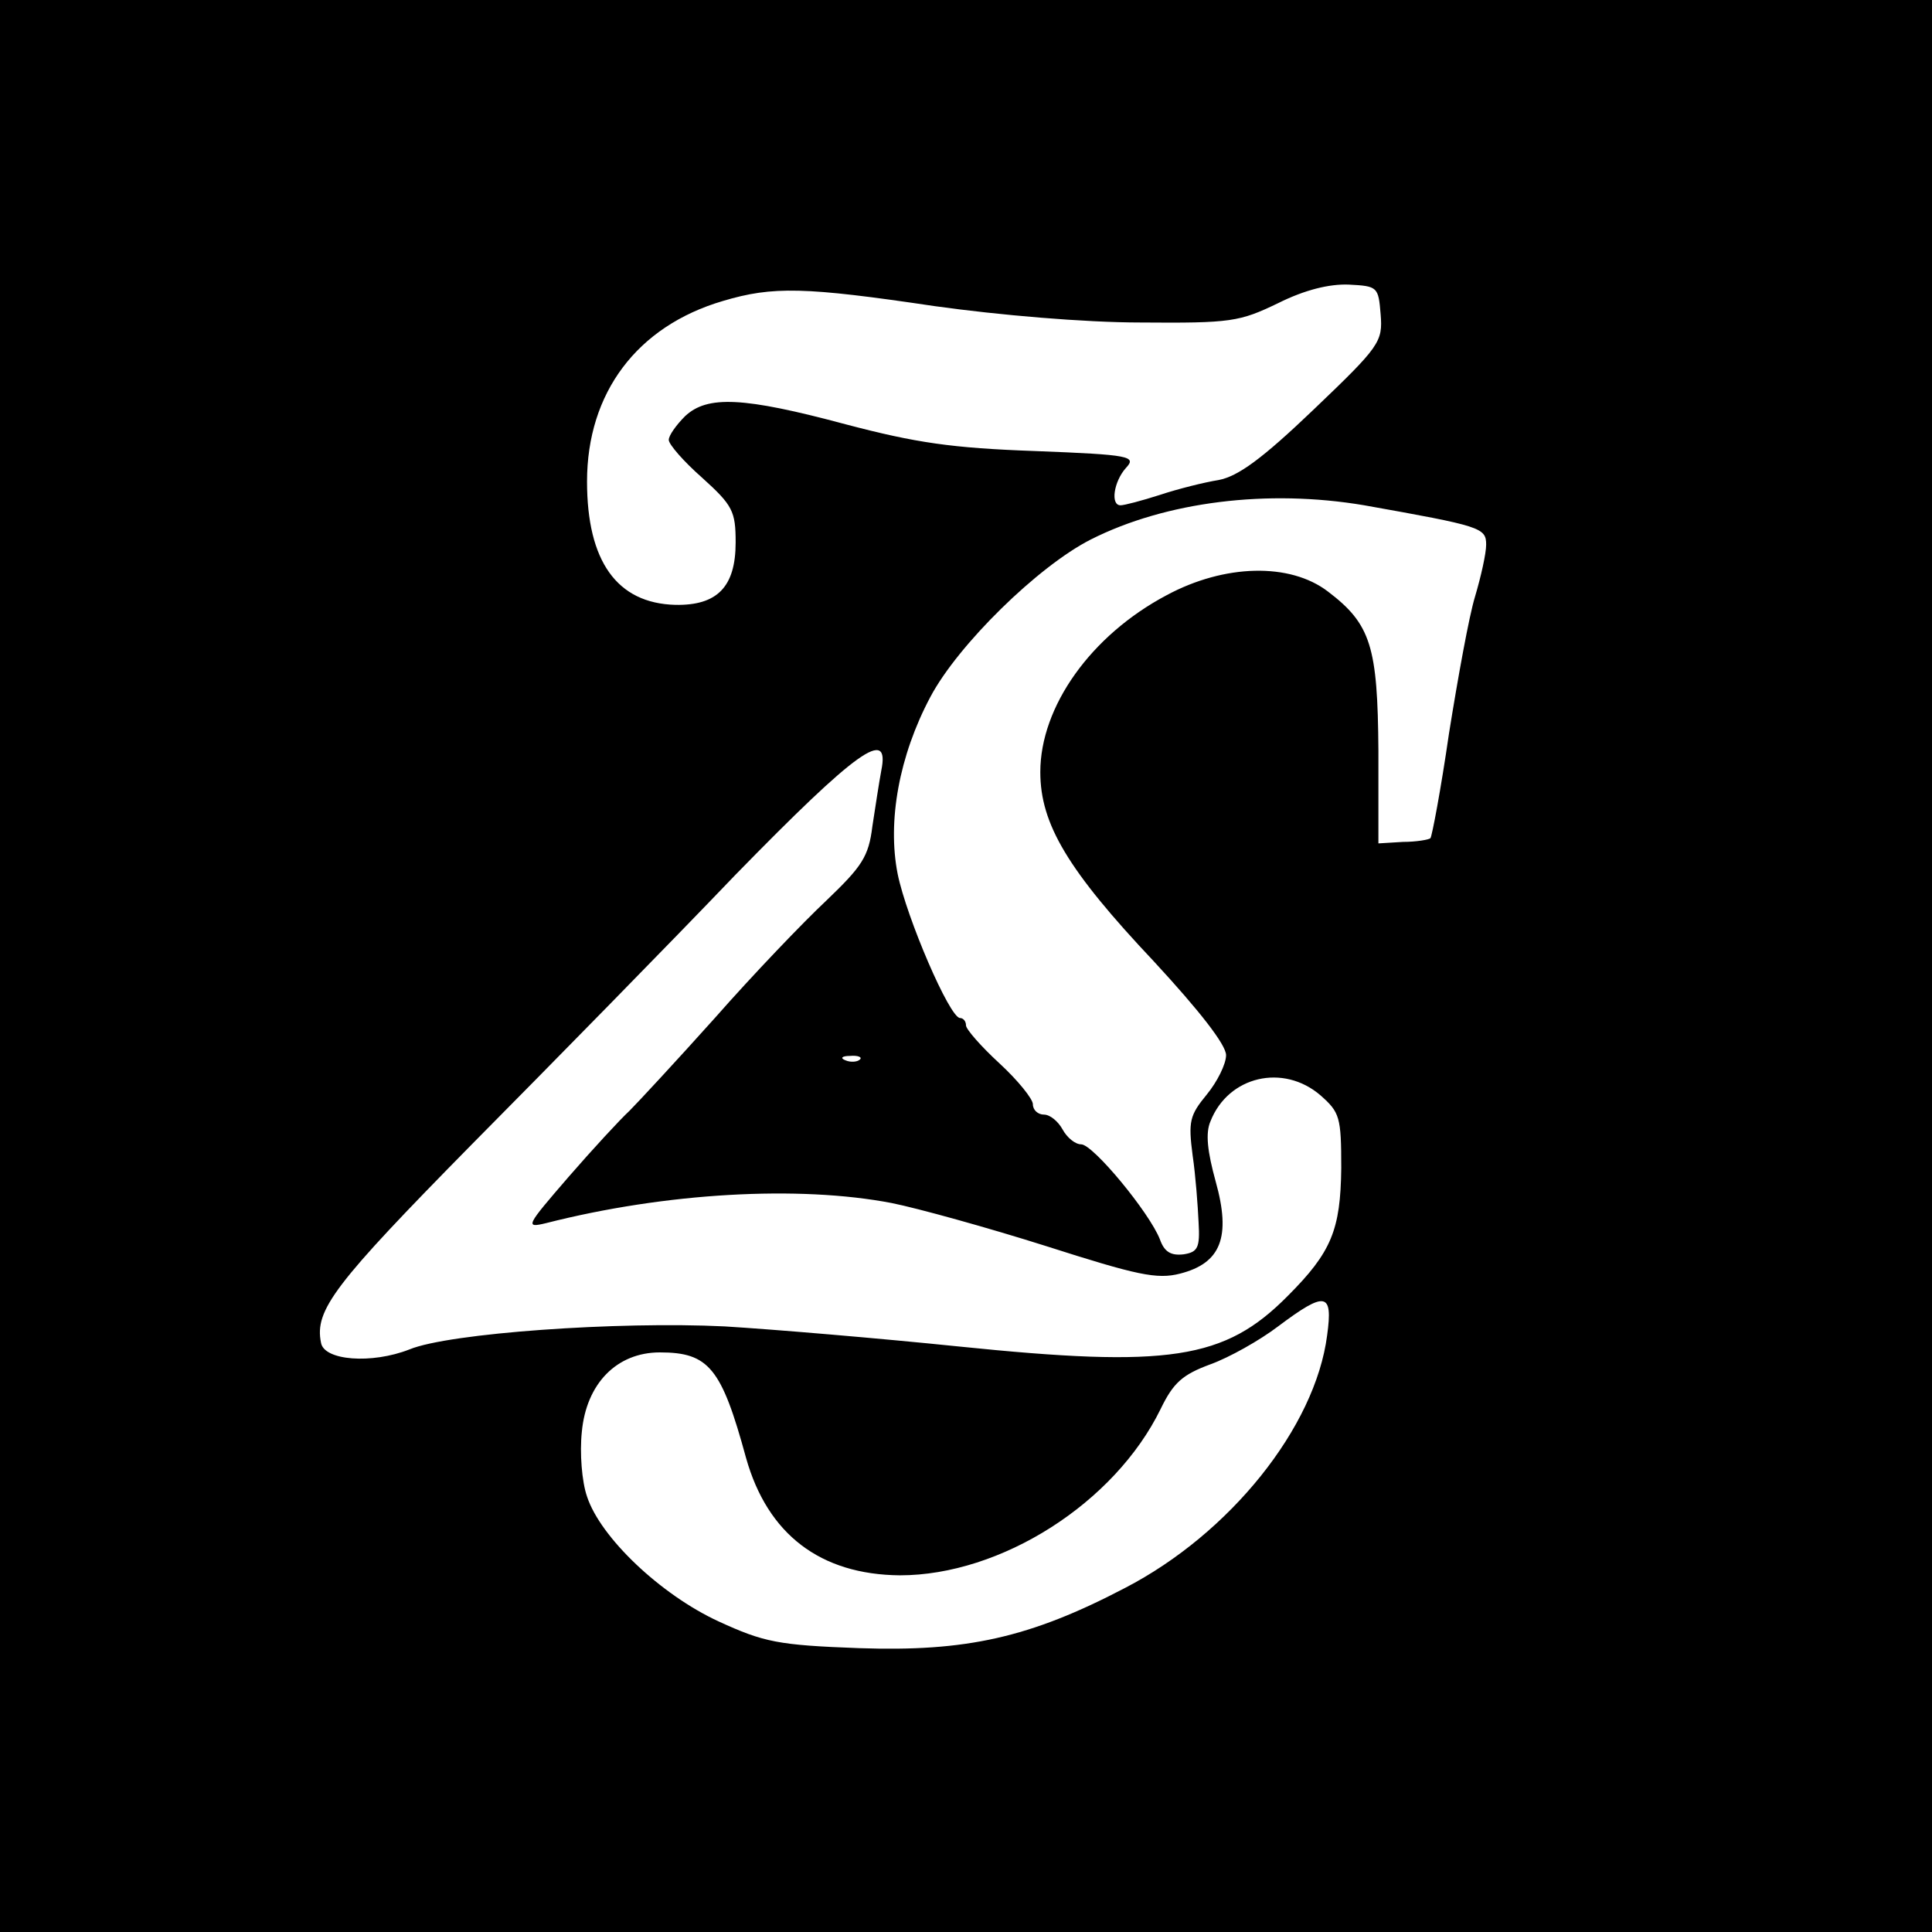
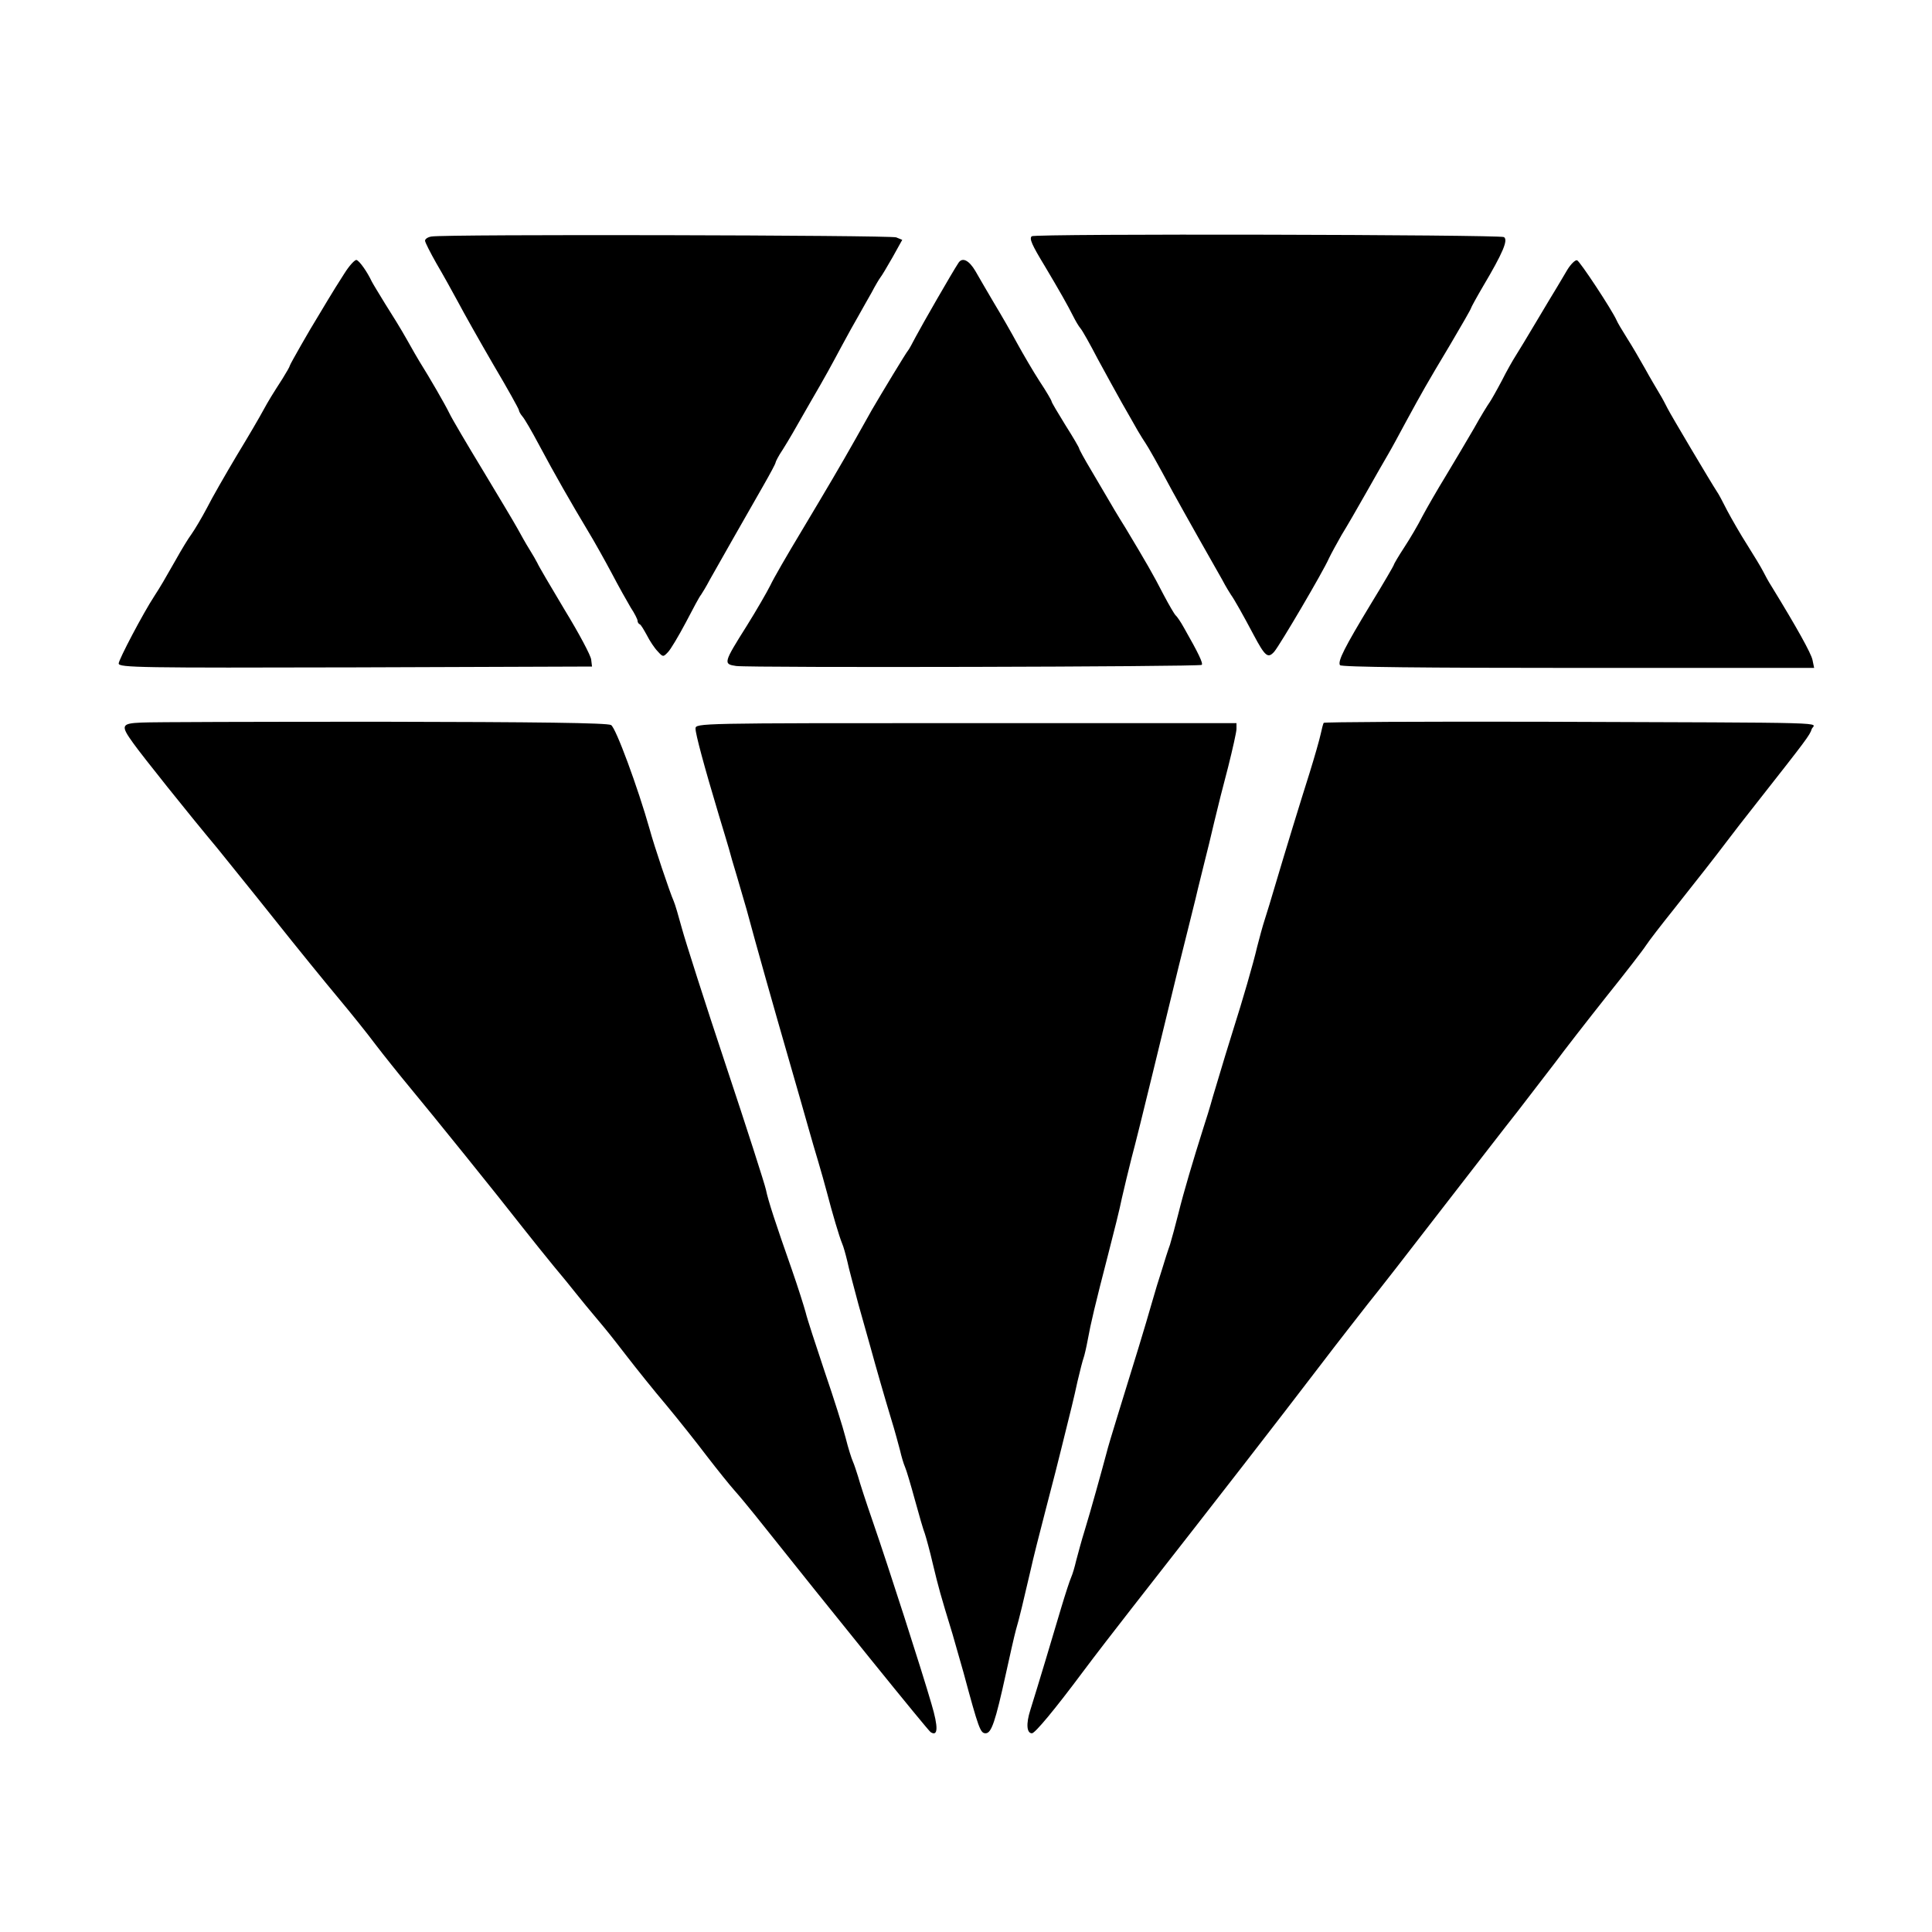
- <svg xmlns="http://www.w3.org/2000/svg" version="1.0" width="260pt" height="260pt" viewBox="0 0 260 260" preserveAspectRatio="xMidYMid meet">
-   <g transform="translate(0,260) scale(0.1,-0.1)" fill="#000000" stroke="none">
-     <path d="M0 1300 l0 -1300 1300 0 1300 0 0 1300 0 1300 -1300 0 -1300 0 0 -1300z m1858 877 c3 -37 -1 -43 -90 -128 -70 -67 -102 -90 -128 -95 -19 -3 -55 -12 -79 -20 -25 -8 -48 -14 -53 -14 -14 0 -9 32 7 50 15 16 7 18 -122 23 -112 4 -160 11 -255 36 -138 37 -186 39 -216 11 -12 -12 -22 -26 -22 -32 0 -6 20 -29 45 -51 41 -37 45 -45 45 -87 0 -60 -25 -85 -81 -84 -79 2 -119 59 -119 166 0 119 67 209 183 243 67 20 110 19 285 -7 86 -12 201 -22 277 -22 122 -1 133 1 185 26 36 18 69 26 95 25 39 -2 40 -3 43 -40z m-22 -257 c157 -28 164 -30 164 -53 0 -12 -7 -43 -15 -70 -8 -26 -23 -109 -35 -184 -11 -76 -23 -139 -25 -141 -2 -2 -19 -5 -37 -5 l-33 -2 0 125 c-1 140 -10 170 -68 214 -51 39 -139 37 -217 -5 -102 -54 -170 -150 -170 -238 0 -70 37 -132 153 -255 61 -66 97 -112 97 -126 0 -12 -12 -36 -26 -53 -23 -28 -25 -36 -19 -82 4 -27 7 -68 8 -90 2 -34 -1 -40 -20 -43 -17 -2 -26 3 -32 20 -14 36 -90 128 -106 128 -8 0 -19 9 -25 20 -6 11 -17 20 -25 20 -8 0 -15 6 -15 14 0 7 -20 32 -45 55 -25 23 -45 46 -45 51 0 6 -4 10 -8 10 -14 0 -72 135 -84 194 -14 71 2 159 44 238 37 70 145 176 216 212 101 51 238 68 368 46z m-650 -357 c-3 -16 -8 -49 -12 -75 -5 -41 -14 -54 -62 -100 -31 -29 -99 -100 -150 -158 -52 -58 -104 -114 -115 -125 -12 -11 -49 -51 -82 -89 -57 -66 -59 -69 -30 -62 161 41 340 51 465 27 35 -7 129 -33 208 -58 122 -39 149 -45 180 -37 55 14 69 49 48 124 -11 40 -14 65 -7 81 24 61 98 78 148 35 26 -23 28 -29 28 -98 -1 -83 -13 -113 -72 -172 -85 -86 -160 -97 -443 -68 -107 11 -249 23 -315 27 -143 7 -371 -9 -424 -31 -51 -20 -115 -15 -119 9 -9 44 18 79 202 266 107 108 267 271 356 364 164 168 208 199 196 140z m-29 -389 c-3 -3 -12 -4 -19 -1 -8 3 -5 6 6 6 11 1 17 -2 13 -5z m629 -371 c-16 -124 -131 -267 -272 -340 -128 -67 -214 -86 -358 -81 -109 4 -128 8 -189 36 -78 36 -159 113 -177 168 -7 20 -10 59 -7 87 6 65 47 107 105 107 66 0 83 -21 116 -142 29 -103 100 -157 207 -158 136 0 289 97 351 224 17 35 29 46 67 60 25 9 66 32 91 51 64 48 74 46 66 -12z" />
-   </g>
+ <svg xmlns="http://www.w3.org/2000/svg" version="1" width="933.333" height="933.333" viewBox="0 0 700 700">
+   <path d="M156.3 85.7c-1.3.2-2.3.9-2.3 1.5s1.9 4.3 4.1 8.2c2.3 3.9 5.8 10.2 7.9 14.1 2 3.8 7.8 14.1 12.8 22.7 5.1 8.6 9.2 16 9.2 16.4 0 .4.6 1.5 1.3 2.3.8.9 3.4 5.4 5.9 10.1 5.8 10.9 11.9 21.5 17.6 31 2.5 4.1 6.5 11.3 8.9 15.8 2.4 4.6 5.5 10.1 6.8 12.3 1.4 2.1 2.5 4.3 2.5 4.8s.3 1.1.8 1.3c.4.1 1.5 2 2.6 4 1 2 2.8 4.7 3.9 5.8 1.9 2.1 2 2.1 3.7.3 1-1 3.9-5.9 6.5-10.8 2.6-5 5-9.5 5.5-10 .4-.6 1.9-3 3.2-5.5 2.9-5.2 13-22.9 19.4-34.1 2.4-4.2 4.4-7.9 4.4-8.3 0-.3 1.1-2.5 2.6-4.7 2.5-4 3.7-6.1 9.8-16.8 6-10.3 7.8-13.7 11.5-20.6 2.1-3.9 4.8-8.8 6.1-11 1.2-2.2 3.4-6 4.8-8.5 1.3-2.5 2.8-5 3.2-5.5.5-.6 2.4-3.8 4.4-7.3l3.5-6.3-2.2-.9c-2.2-.8-164.1-1.2-168.4-.3zM373.8 85.6c-.9.9 0 3 4.8 10.9 5.3 8.9 8.3 14.2 10.2 18 .8 1.6 2 3.7 2.7 4.5.7.8 3.5 5.8 6.2 11 2.8 5.2 6.8 12.4 8.8 16 2.1 3.6 4.6 8.1 5.7 10 1.1 1.9 2.4 3.9 2.8 4.5.8 1.1 4.5 7.6 9.8 17.5 2 3.6 6.2 11.2 9.5 17 3.3 5.8 7.1 12.5 8.5 15 1.3 2.5 2.8 4.9 3.2 5.5 1 1.3 4.5 7.5 8.2 14.5 4.2 7.9 5.2 8.7 7.5 6.1 2.1-2.5 17.7-29 19.8-33.8.8-1.7 2.9-5.5 4.6-8.5 1.8-2.9 5.8-9.8 8.9-15.3 3.1-5.5 6.7-11.8 8-14 1.3-2.2 4.1-7.4 6.3-11.5 6.1-11.2 7.5-13.7 16-27.9 4.2-7.1 7.7-13.2 7.7-13.5 0-.2 1.9-3.7 4.3-7.8 7.3-12.3 9.2-16.9 7.6-17.9-1.6-.9-170.2-1.3-171.1-.3zM124.7 99.2c-1.9 2.9-4.6 7.3-6.1 9.8-1.5 2.5-3.1 5.2-3.6 6-2.4 3.8-10 17.1-10 17.5 0 .3-1.2 2.4-2.7 4.8-3.6 5.6-4.8 7.5-7.1 11.7-1 1.9-5.2 9.1-9.4 16-4.1 6.9-9 15.4-10.8 19-1.9 3.6-4.4 7.8-5.6 9.5-1.2 1.6-3.8 5.9-5.8 9.5-4.1 7.2-5.3 9.3-7.7 13-4 6.1-12.9 23-12.9 24.4 0 1.5 8.1 1.6 85.8 1.4l85.7-.3-.3-2.5c-.1-1.4-4.4-9.5-9.6-18-5.1-8.5-9.6-16.2-9.9-17-.4-.8-1.7-3.1-2.9-5s-3.1-5.3-4.3-7.5c-1.2-2.2-6.9-11.7-12.5-21-5.7-9.4-11.2-18.7-12.2-20.8-1.6-3.3-7.1-12.8-10.8-18.7-.5-.8-2.6-4.4-4.6-8-2-3.6-5.6-9.4-7.9-13-2.2-3.6-4.4-7.2-4.8-8-1.7-3.6-4.4-7.4-5.5-7.8-.6-.2-2.7 2.1-4.5 5zM347.3 95.2c-2.2 3.3-13.4 22.8-15.5 26.8-1.3 2.5-2.5 4.7-2.8 5-.6.6-9.6 15.5-13.1 21.5-1.2 2.2-3.9 6.9-5.9 10.5-5.7 10.1-9.9 17.2-19.7 33.6-5 8.3-10.1 17.1-11.2 19.5-1.2 2.4-5 9-8.5 14.6-8.5 13.5-8.6 13.9-3.9 14.6 5.2.7 168 .3 168.7-.4.6-.5-1.1-4.1-6.4-13.4-1.2-2.2-2.6-4.2-3-4.5-.4-.3-2.4-3.7-4.4-7.5-3.8-7.4-6.3-11.7-13.8-24.2-2.7-4.3-5.6-9.2-6.5-10.8-1-1.7-3.7-6.3-6-10.2-2.4-4-4.3-7.5-4.3-7.8 0-.3-2.2-4.1-5-8.5-2.7-4.4-5-8.2-5-8.6 0-.3-1.9-3.6-4.3-7.2-2.4-3.7-6-9.9-8.1-13.7-2.1-3.9-5.9-10.5-8.5-14.8-2.5-4.3-5.6-9.5-6.7-11.5-2.3-3.9-4.7-5.1-6.1-3zM567.9 97.7c-1.2 2.1-3 5-3.8 6.4-.9 1.4-4.2 7-7.5 12.5-3.2 5.4-6.6 11-7.5 12.4-.9 1.4-3.2 5.4-5 9-1.9 3.6-3.9 7.1-4.4 7.8-.6.8-3.2 5-5.7 9.5-2.6 4.5-7.2 12.2-10.2 17.2-3 4.9-6.8 11.5-8.4 14.5-1.5 3-4.5 8.1-6.6 11.3-2.1 3.2-3.8 6.1-3.8 6.4 0 .2-3.7 6.6-8.3 14.1-9.5 15.7-12.1 20.8-11.2 22.2.4.7 30.9 1 86.2 1h85.6l-.6-2.9c-.5-2.4-5.6-11.6-14.8-26.6-1.1-1.7-2.4-4.1-3.1-5.5-.7-1.4-3.3-5.7-5.7-9.5-2.5-3.9-5.7-9.5-7.3-12.5-1.5-3-3.2-6.2-3.8-7-2.1-3.2-16.6-27.6-17.8-30-.7-1.4-2-3.9-3-5.5-1-1.7-3.4-5.7-5.2-9-1.8-3.2-4.7-8.2-6.5-11-1.7-2.7-3.5-5.7-3.8-6.5-1.7-3.8-13.3-21.4-14.3-21.7-.6-.2-2.2 1.3-3.5 3.4zM51.3 261.8c-7.4.3-7.7 1-3 7.5 3.2 4.5 19.8 25.3 30.5 38.1 3.1 3.9 12.4 15.3 20.5 25.5s18.6 23.1 23.2 28.6c4.6 5.5 10.7 13.1 13.6 17 2.9 3.8 8.5 10.8 12.4 15.5 7.9 9.5 31.8 39.1 41 50.9 3.3 4.2 8.3 10.4 11 13.7 2.8 3.3 6.6 8 8.5 10.4 1.9 2.4 4.9 6 6.5 7.9 4.7 5.6 5.2 6.2 11.7 14.6 3.4 4.4 9.8 12.4 14.3 17.7 4.4 5.3 11 13.6 14.7 18.5 3.7 4.8 8.2 10.4 9.9 12.3 1.7 1.9 5.1 6 7.5 9 28.1 35.3 62.7 78.1 63.6 78.6 2.7 1.7 2.8-1.8.3-10.2-3.5-12.1-15.7-50-21.2-65.9-2.5-7.2-4.9-14.6-5.4-16.5-.6-1.9-1.4-4.4-1.9-5.5-.5-1.1-1.7-4.9-2.6-8.5-.9-3.6-4.3-14.4-7.6-24-3.2-9.6-6.4-19.3-6.9-21.5-.6-2.2-2.8-9.2-5-15.5-5.9-16.8-8.6-25-9.4-29-.4-1.9-6.9-22.2-14.5-45s-14.7-45.1-15.9-49.5c-1.2-4.4-2.5-8.9-3-10-1.4-3.1-7.2-20.4-8.7-26-4.3-15.2-12.3-36.9-14-37.8-1.3-.8-27.1-1.1-82.9-1.2-44.5 0-83.8.1-87.2.3zM479.6 261.9c-.2.3-.7 2.2-1.1 4.1-.4 1.9-2.2 8.2-4 14-3.3 10.4-8.7 28-12.7 41.5-1.1 3.8-2.7 9-3.5 11.5-.8 2.4-2 6.9-2.8 10-1.4 6.1-5.5 20.1-8.5 29.5-1.8 5.8-3.9 12.5-7.6 25-.9 3.3-2.5 8.5-3.5 11.5-3.6 11.4-7 22.8-8.9 30.5-1.1 4.4-2.5 9.5-3.1 11.5-.7 1.9-2 6-2.9 9-1 3-2.7 8.6-3.8 12.5-2 7.1-6.4 21.5-12.3 40.5-1.8 5.8-3.6 11.8-4 13.5-1.6 6-5.8 21.2-7.9 28-1.2 3.8-2.5 8.8-3.1 11-.5 2.2-1.3 4.9-1.8 6-.5 1.1-2.1 6-3.6 11-2.8 9.5-8.5 28.5-11.2 37.1-1.6 5-1.3 8.4.6 8.4 1.1 0 8.2-8.5 18.7-22.6 3.8-5.1 11.6-15.2 17.3-22.5 34.5-44.1 51.7-66.3 68.6-88.4 6.3-8.3 14.1-18.2 17.2-22.2 3.2-3.9 15.1-19.2 26.5-34 11.4-14.7 23.9-30.9 27.8-35.8 3.8-5 9.8-12.7 13.3-17.3 3.4-4.6 11.8-15.4 18.7-24.1 6.9-8.6 13.4-17 14.4-18.6 1.1-1.7 5.6-7.5 10-13 9.1-11.5 14.7-18.6 19.3-24.7 1.8-2.4 6.9-9 11.5-14.8 16.9-21.5 18.6-23.7 19.2-25.8.9-2.6 12.5-2.3-98.2-2.7-43-.1-78.4.1-78.6.4zM252 264c0 1.9 3 13.2 8.5 31.5 1.5 4.9 3.1 10.3 3.6 12 .4 1.6 1.7 6.1 2.9 10 1.1 3.8 2.7 9.2 3.5 12 3.4 12.7 10.2 36.7 15.2 54 3 10.4 6.3 21.9 7.3 25.5 1 3.6 2.6 9 3.5 12 .9 3 2.3 8 3.1 11 2 7.7 4.5 16.1 5.5 18.5.5 1.1 1.3 4 1.9 6.5.5 2.5 2.4 9.4 4 15.5 1.7 6 3.7 13.2 4.5 16 1.8 6.6 4.9 17.4 7.5 26 1.2 3.8 2.5 8.8 3.1 11 .5 2.2 1.3 4.9 1.8 6 .5 1.1 2.1 6.5 3.6 12s3.1 11 3.6 12.2c.4 1.2 1.8 6.2 2.9 11 2.1 8.7 2.6 10.6 7.1 25.3 1.2 4.1 3 10.4 4 14 5.5 20.4 6.1 22 8 22 2.1 0 3.5-4 7.4-21.8 1.4-6.4 3-13.5 3.6-15.7 1.2-4 2.7-10.4 5.4-22 .7-3.3 3.2-13.2 5.5-22s4.8-18.5 5.5-21.5c3.6-14.5 4.5-18 5.9-24.5.9-3.9 1.9-7.7 2.2-8.5.3-.8 1-3.8 1.5-6.5 1.1-6.1 2.7-12.8 7.4-31 2-7.7 4.3-16.9 5-20.5.8-3.6 2.4-10.1 3.5-14.5 1.2-4.4 4.6-18.1 7.6-30.5 3-12.4 7.3-29.9 9.5-39 2.3-9.1 5-20.1 6.1-24.5 1-4.4 2.6-10.5 3.3-13.5.8-3 2.3-9.3 3.4-14 1.1-4.7 3.4-13.8 5.1-20.2 1.6-6.4 3-12.6 3-13.7V262h-98c-97.2 0-98 0-98 2z" />
</svg>
